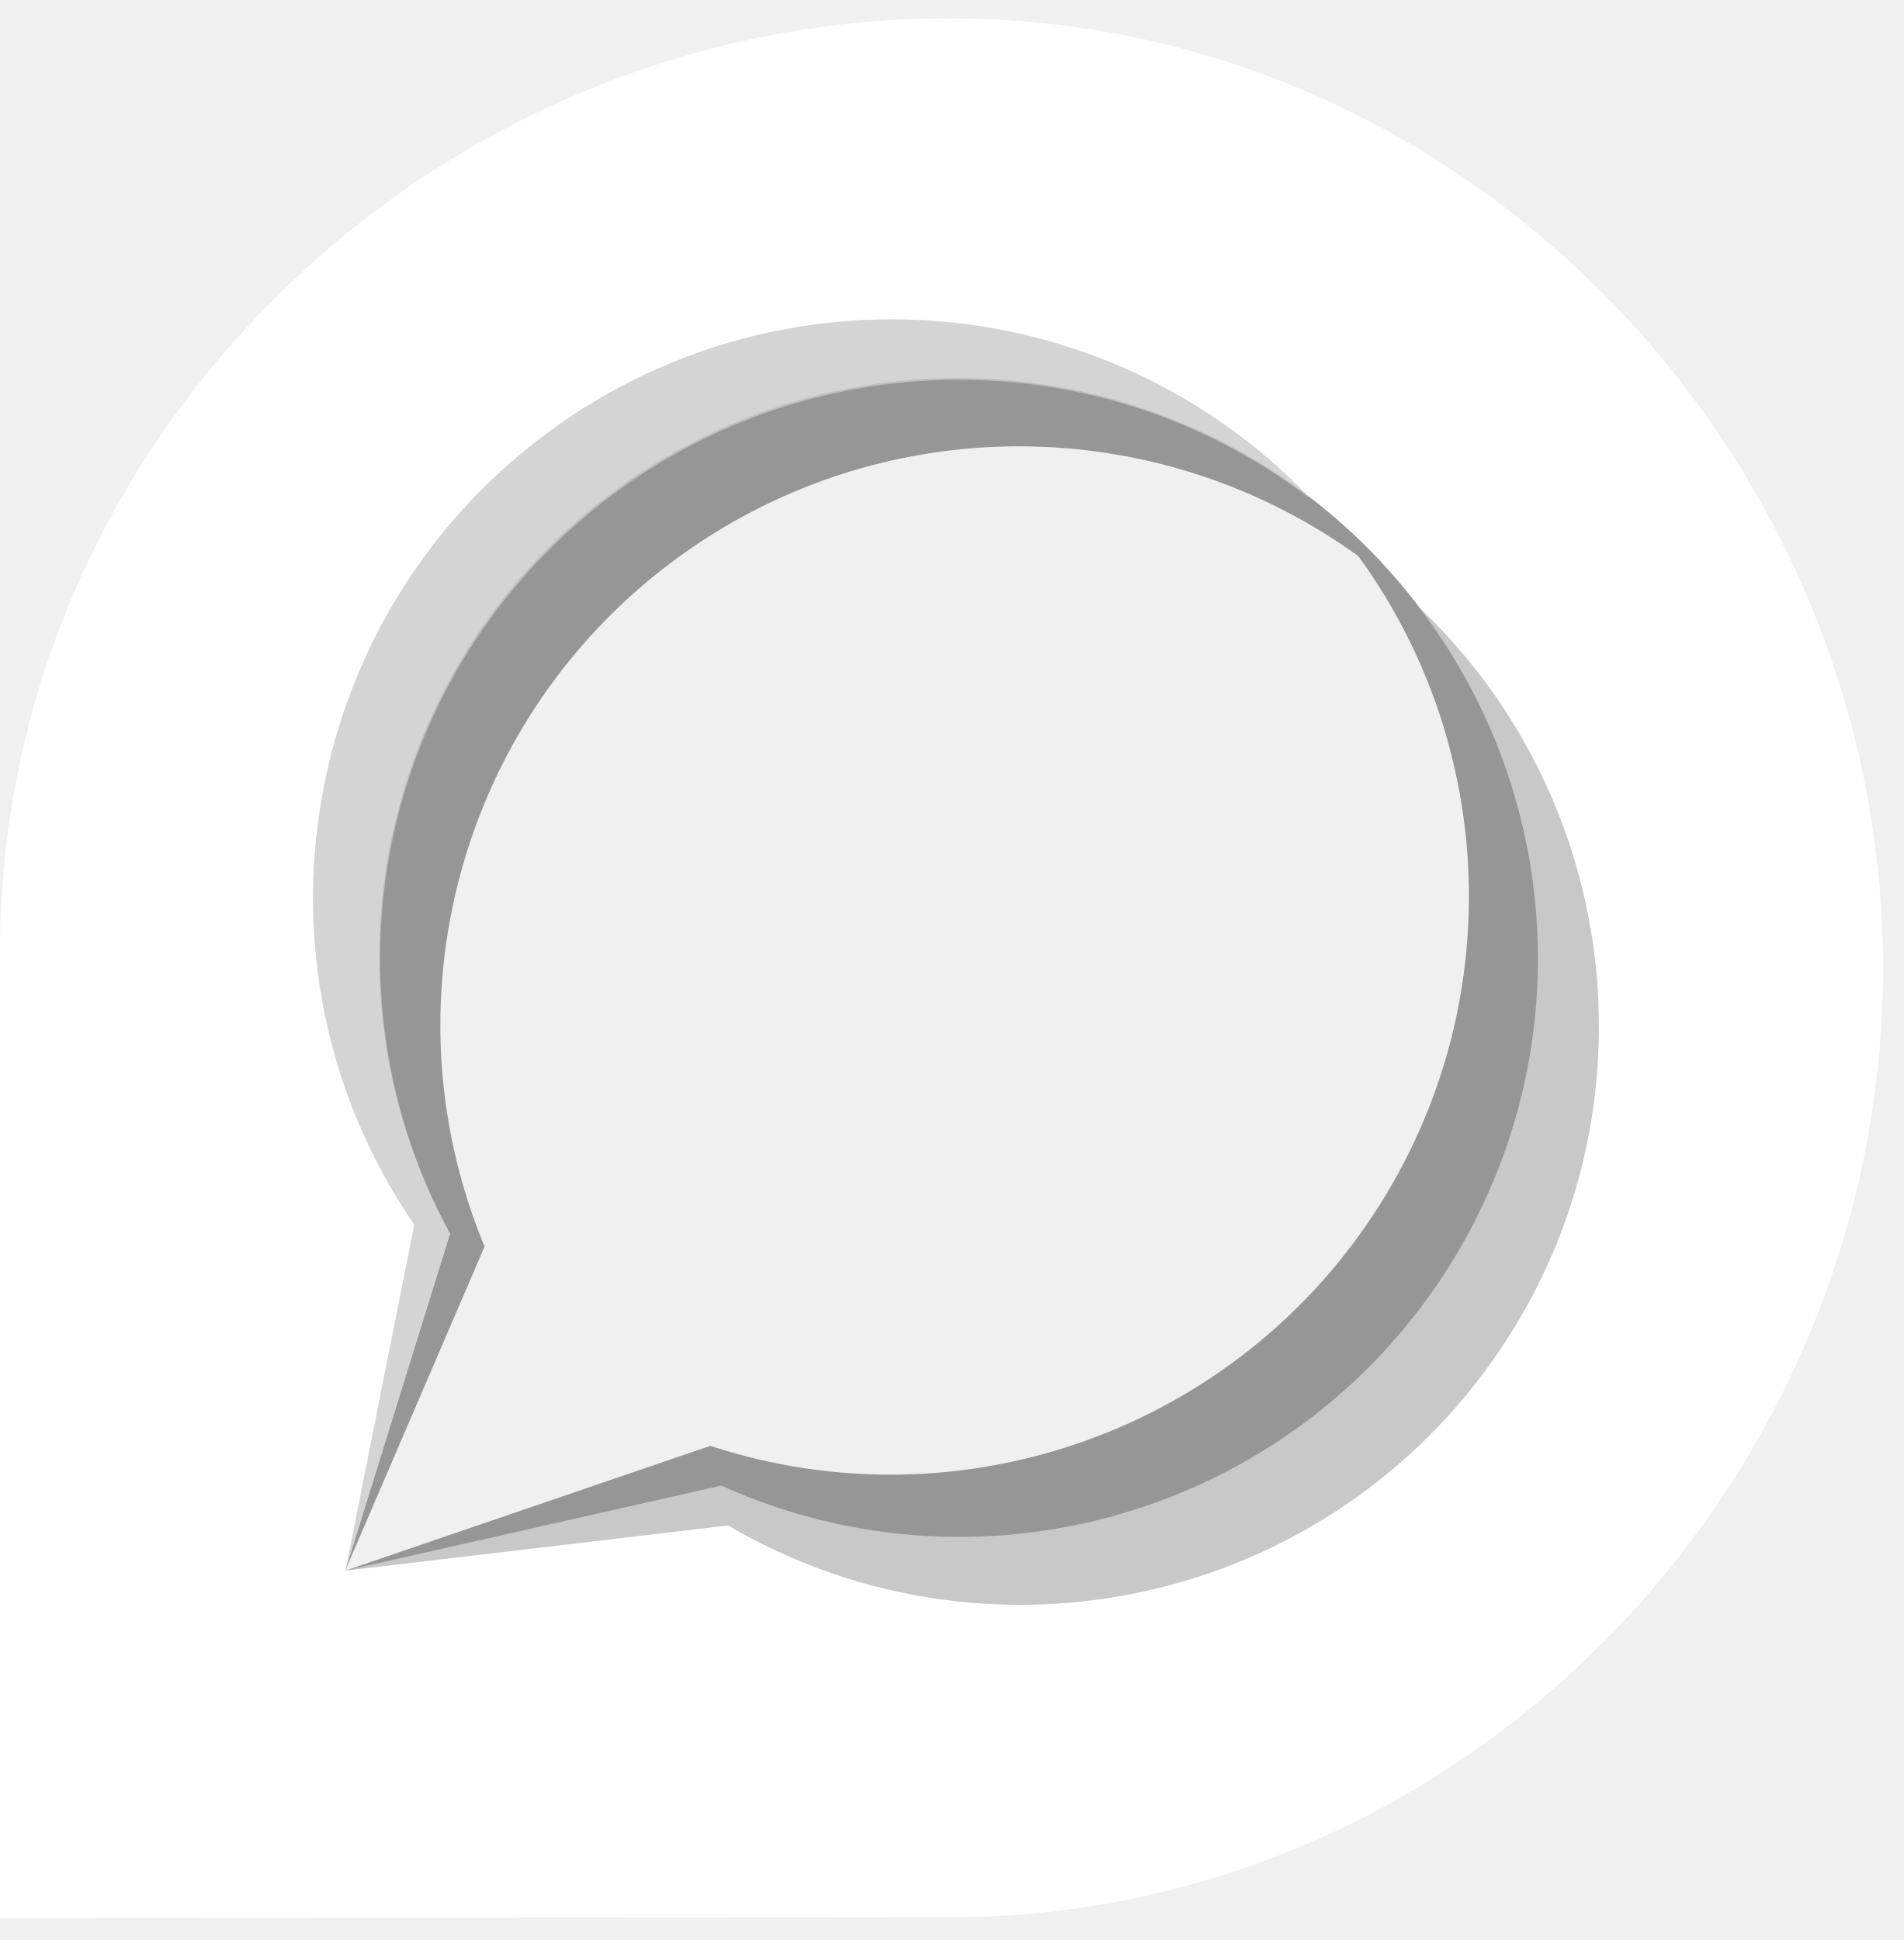
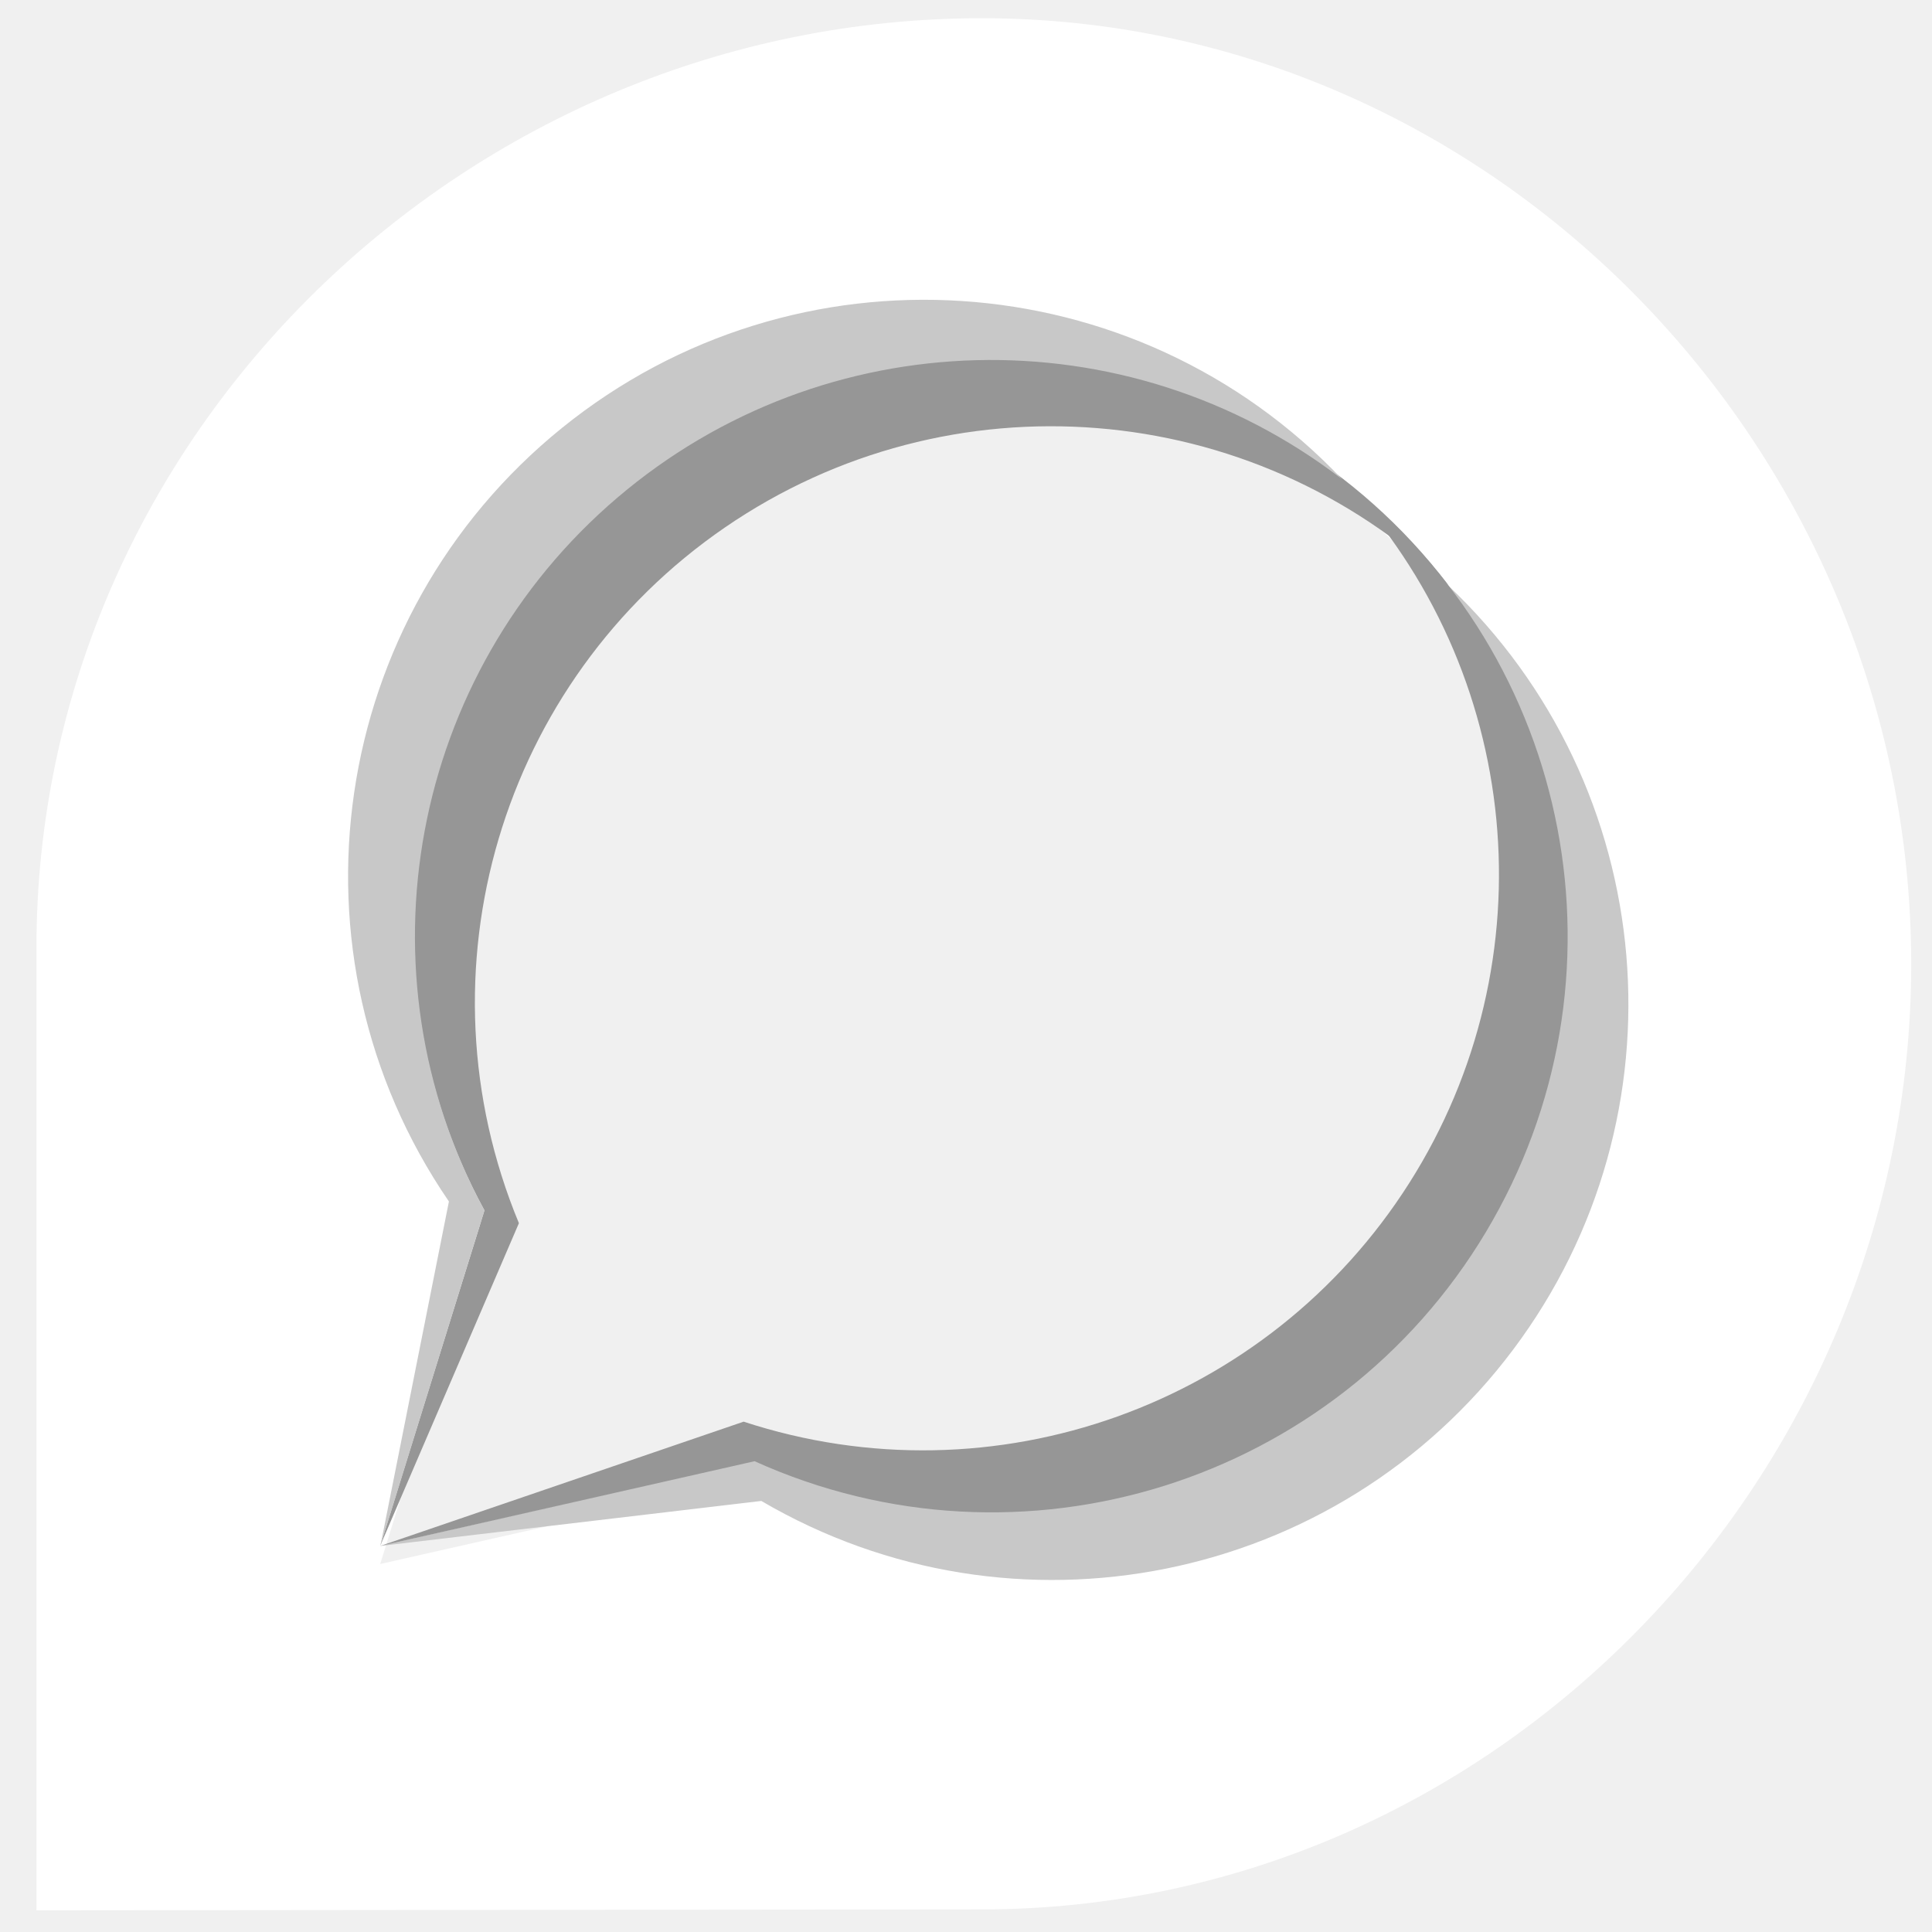
- <svg xmlns="http://www.w3.org/2000/svg" viewBox="0 -1 104 106" version="1.1" id="svg22">
-   <defs id="defs4">
-     <style id="style2">.cls-1{fill:#231f20;}.cls-2{fill:#fff9ae;}.cls-3{fill:#00aeef;}.cls-4{fill:#00a94f;}.cls-5{fill:#f15d22;}.cls-6{fill:#e31b23;}</style>
-   </defs>
-   <g id="Layer_2" data-name="Layer 2">
-     <g id="Layer_3" data-name="Layer 3">
-       <path d="M 51.869 1 C 23.709 1 -4.7369516e-15 23.83 0 52 L 0 104.811 L 51.859 104.76 C 80.019 104.76 102.859 81.051 102.859 52.891 C 102.859 24.731 79.999 1 51.869 1 z M 52.369 20.74 L 52.4 20.74 A 31.61 31.61 0 1 1 39.4 81.17 L 18.859 85.811 L 24.58 67.41 A 31.62 31.62 0 0 1 52.369 20.74 z " transform="translate(0,-1)" id="path8" style="fill:#ffffff;fill-opacity:1" />
-       <path class="cls-3" d="M77.45,32.12a31.6,31.6,0,0,1-38.05,48L18.86,84.82l20.91-2.47A31.6,31.6,0,0,0,77.45,32.12Z" id="path12" style="fill:#c8c8c8;fill-opacity:0.996" />
-       <path class="cls-4" d="M71.63,26.29A31.6,31.6,0,0,1,38.8,78L18.86,84.82,39.4,80.17A31.6,31.6,0,0,0,71.63,26.29Z" id="path14" style="fill:#969696;fill-opacity:0.997" />
-       <path class="cls-5" d="M26.47,67.11a31.61,31.61,0,0,1,51-35A31.61,31.61,0,0,0,24.58,66.41l-5.72,18.4Z" id="path16" style="fill:#969696;fill-opacity:0.997" />
-       <path class="cls-6" d="M24.58,66.41A31.61,31.61,0,0,1,71.63,26.29a31.61,31.61,0,0,0-49,39.63l-3.76,18.9Z" id="path18" style="fill:#c8c8c8;fill-opacity:0.784" />
-     </g>
+ <svg xmlns="http://www.w3.org/2000/svg" version="1.1" viewBox="0 0 106 106" fill="#fff">
+   <g transform="translate(2,0)">
+     <path d="m51.869 1c-28.16 0-51.869 22.83-51.869 51v52.811l51.859-0.051c28.16 0 51-23.709 51-51.869s-22.86-51.891-50.99-51.891zm0.5 19.74h0.031a31.61 31.61 0 1 1-13 60.43l-20.541 4.641 5.721-18.4a31.62 31.62 0 0 1 27.789-46.67z" />
+     <path class="cls-3" d="m77.45 32.12a31.6 31.6 0 0 1-38.05 48l-20.54 4.7 20.91-2.47a31.6 31.6 0 0 0 37.68-50.23z" fill="#c8c8c8" />
+     <path class="cls-4" d="M71.63,26.29A31.6,31.6,0,0,1,38.8,78L18.86,84.82,39.4,80.17A31.6,31.6,0,0,0,71.63,26.29Z" fill="#969696" />
+     <path class="cls-5" d="m26.47 67.11a31.61 31.61 0 0 1 51-35 31.61 31.61 0 0 0-52.89 34.3l-5.72 18.4z" fill="#969696" />
+     <path class="cls-6" d="m24.58 66.41a31.61 31.61 0 0 1 47.05-40.12 31.61 31.61 0 0 0-49 39.63l-3.76 18.9z" fill="#c8c8c8" />
  </g>
</svg>
